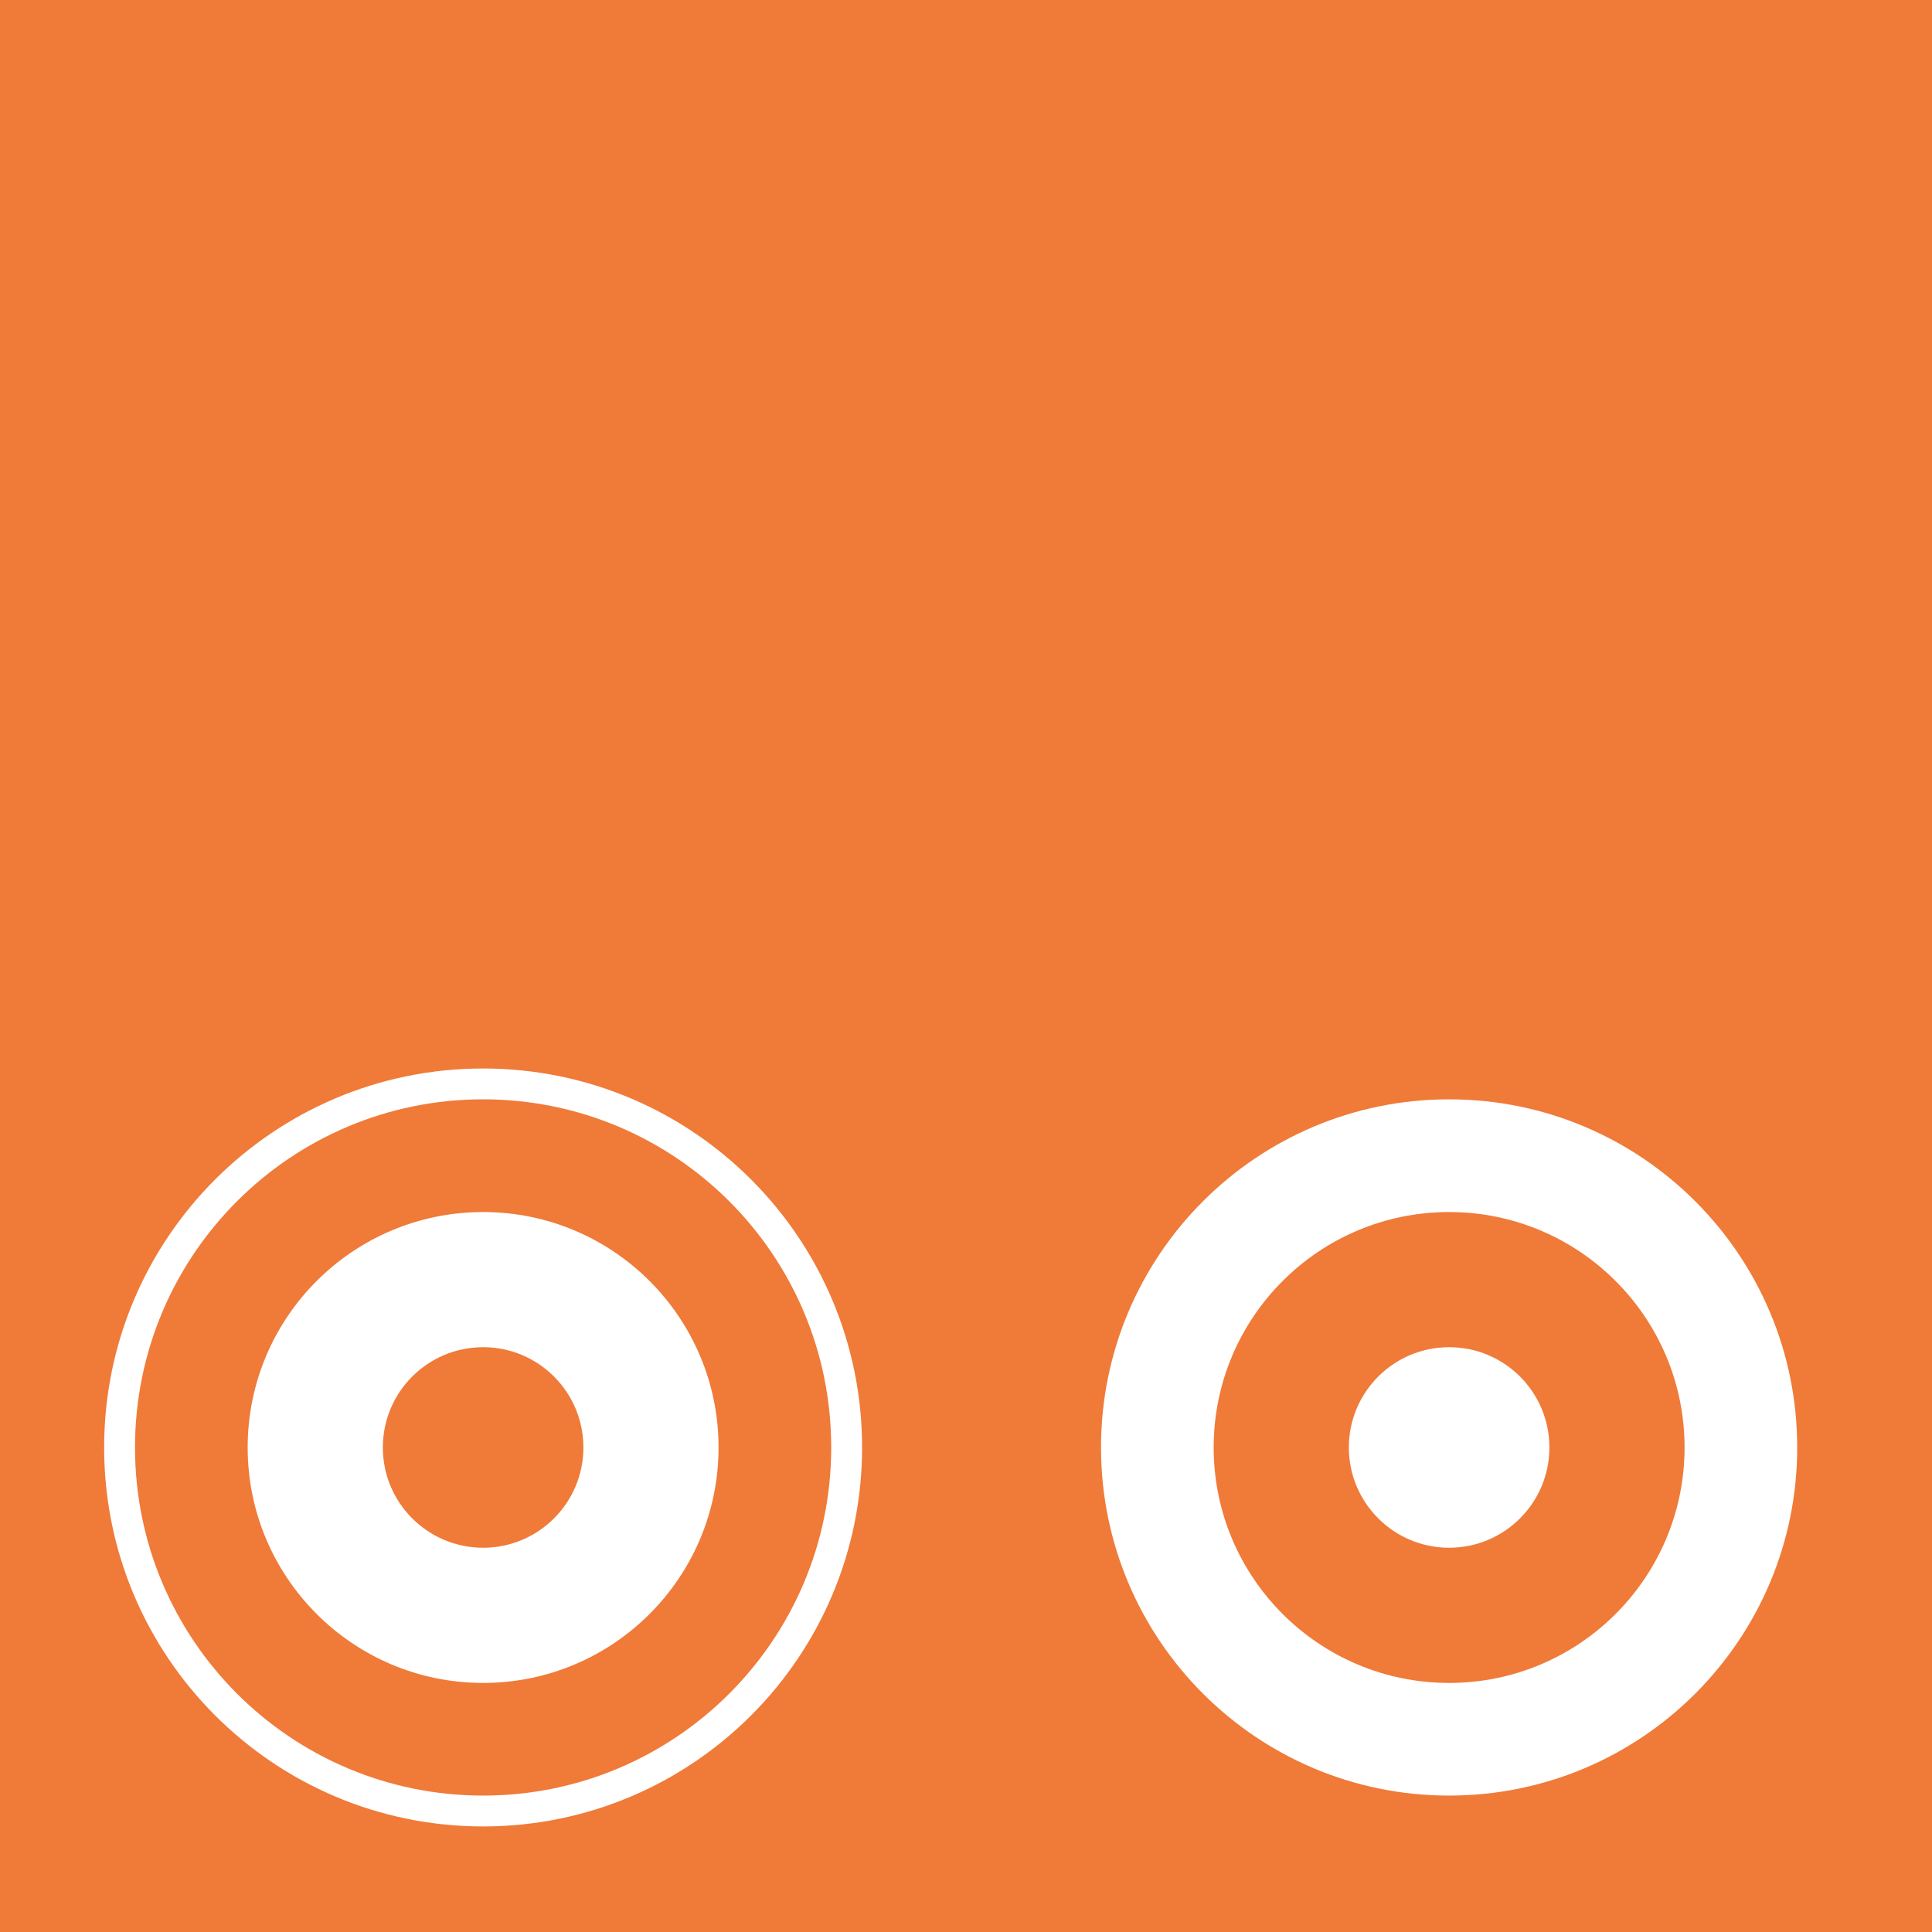
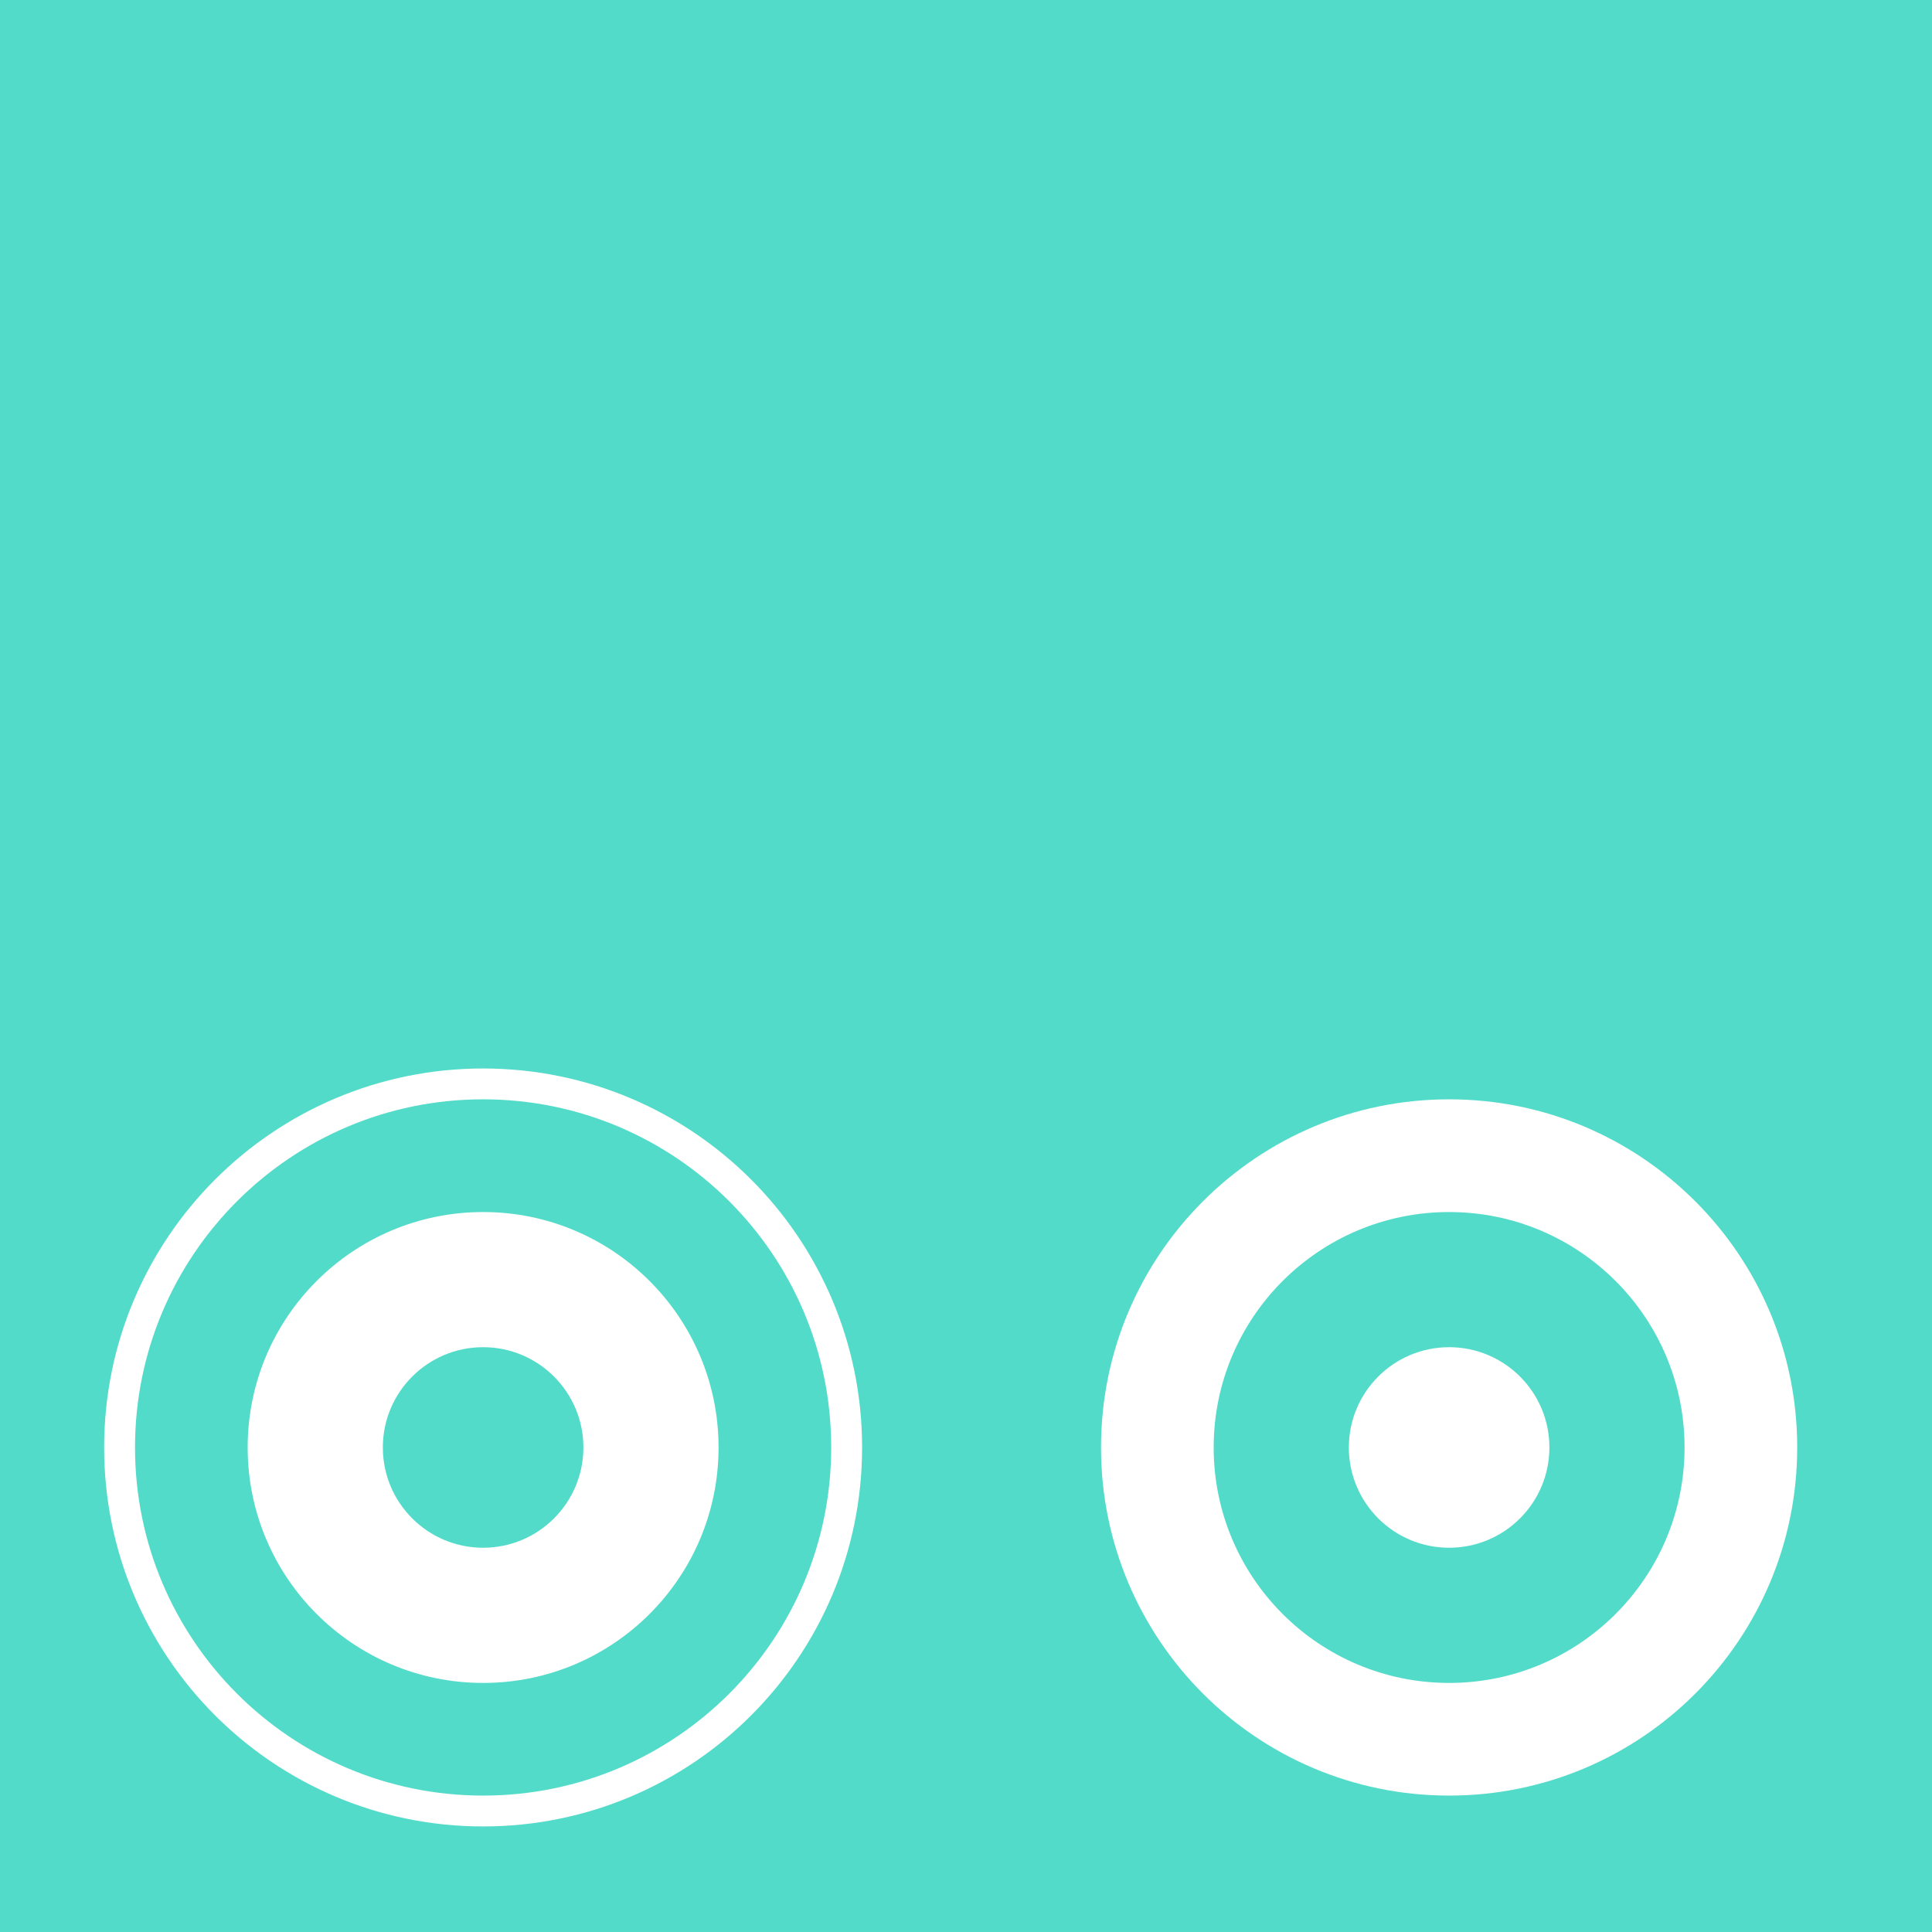
<svg xmlns="http://www.w3.org/2000/svg" width="1024" height="1024" viewBox="0 0 270.933 270.933" version="1.1" id="svg1213">
  <defs id="defs1207" />
  <g style="display:none" id="g1091">
    <rect y="8.0200198e-06" x="7.1207683e-06" height="270.933" width="270.933" id="rect1083" style="display:inline;fill:#f7e400;fill-opacity:1;stroke-width:0.265" />
    <g transform="translate(-7.392296,127.3127)" id="g1089" style="display:inline">
      <path style="fill:#ffffff;fill-opacity:1;stroke:#ffffff;stroke-width:12;stroke-linecap:round;stroke-linejoin:round;stroke-miterlimit:4;stroke-dasharray:3.175, 3.175;stroke-dashoffset:0;stroke-opacity:1;paint-order:markers fill stroke" id="path1085" d="M 75.142,27.282 89.363,56.097 121.162,60.718 98.152,83.147 103.584,114.818 75.142,99.865 46.699,114.818 52.131,83.147 29.121,60.718 60.92,56.097 Z" />
      <path d="M 75.142,27.282 89.363,56.097 121.162,60.718 98.152,83.147 103.584,114.818 75.142,99.865 46.699,114.818 52.131,83.147 29.121,60.718 60.92,56.097 Z" id="path1087" style="fill:none;fill-opacity:1;stroke:#8a7f00;stroke-width:4;stroke-linecap:round;stroke-linejoin:round;stroke-miterlimit:4;stroke-dasharray:1.058, 1.058;stroke-dashoffset:0;stroke-opacity:1;paint-order:markers fill stroke" />
    </g>
  </g>
  <g id="g1081" style="display:none">
    <rect style="display:inline;fill:#22e50c;fill-opacity:1;stroke-width:0.265" id="rect1073" width="270.933" height="270.933" x="7.1207683e-06" y="8.0200198e-06" />
    <g style="display:inline" id="g1079" transform="translate(-7.392296,127.3127)">
      <path d="M 75.142,27.282 89.363,56.097 121.162,60.718 98.152,83.147 103.584,114.818 75.142,99.865 46.699,114.818 52.131,83.147 29.121,60.718 60.92,56.097 Z" id="path1075" style="fill:#ffffff;fill-opacity:1;stroke:#ffffff;stroke-width:12;stroke-linecap:round;stroke-linejoin:round;stroke-miterlimit:4;stroke-dasharray:3.175, 3.175;stroke-dashoffset:0;stroke-opacity:1;paint-order:markers fill stroke" />
      <path style="fill:none;fill-opacity:1;stroke:#1aab09;stroke-width:4;stroke-linecap:round;stroke-linejoin:round;stroke-miterlimit:4;stroke-dasharray:1.058, 1.058;stroke-dashoffset:0;stroke-opacity:1;paint-order:markers fill stroke" id="path1077" d="M 75.142,27.282 89.363,56.097 121.162,60.718 98.152,83.147 103.584,114.818 75.142,99.865 46.699,114.818 52.131,83.147 29.121,60.718 60.92,56.097 Z" />
    </g>
  </g>
  <g style="display:none" id="g1071">
    <rect y="8.0200198e-06" x="7.1207683e-06" height="270.933" width="270.933" id="rect1063" style="display:inline;fill:#1f85ff;fill-opacity:1;stroke-width:0.265" />
    <g transform="translate(-7.392296,127.3127)" id="g1069" style="display:inline">
      <path style="fill:#ffffff;fill-opacity:1;stroke:#ffffff;stroke-width:12;stroke-linecap:round;stroke-linejoin:round;stroke-miterlimit:4;stroke-dasharray:3.175, 3.175;stroke-dashoffset:0;stroke-opacity:1;paint-order:markers fill stroke" id="path1065" d="M 75.142,27.282 89.363,56.097 121.162,60.718 98.152,83.147 103.584,114.818 75.142,99.865 46.699,114.818 52.131,83.147 29.121,60.718 60.92,56.097 Z" />
      <path d="M 75.142,27.282 89.363,56.097 121.162,60.718 98.152,83.147 103.584,114.818 75.142,99.865 46.699,114.818 52.131,83.147 29.121,60.718 60.92,56.097 Z" id="path1067" style="fill:none;fill-opacity:1;stroke:#0052b4;stroke-width:4;stroke-linecap:round;stroke-linejoin:round;stroke-miterlimit:4;stroke-dasharray:1.058, 1.058;stroke-dashoffset:0;stroke-opacity:1;paint-order:markers fill stroke" />
    </g>
  </g>
  <g id="layer4" style="display:none">
    <rect style="display:inline;fill:#e50500;fill-opacity:1;stroke-width:0.265" id="rect6235" width="270.933" height="270.933" x="7.1207683e-06" y="8.0200198e-06" />
    <g style="display:inline" id="g1056" transform="translate(-7.392296,127.3127)">
      <path d="M 75.142,27.282 89.363,56.097 121.162,60.718 98.152,83.147 103.584,114.818 75.142,99.865 46.699,114.818 52.131,83.147 29.121,60.718 60.92,56.097 Z" id="path1049" style="fill:#ffffff;fill-opacity:1;stroke:#ffffff;stroke-width:12;stroke-linecap:round;stroke-linejoin:round;stroke-miterlimit:4;stroke-dasharray:3.175, 3.175;stroke-dashoffset:0;stroke-opacity:1;paint-order:markers fill stroke" />
      <path style="fill:none;fill-opacity:1;stroke:#b40400;stroke-width:4;stroke-linecap:round;stroke-linejoin:round;stroke-miterlimit:4;stroke-dasharray:1.058, 1.058;stroke-dashoffset:0;stroke-opacity:1;paint-order:markers fill stroke" id="path1052" d="M 75.142,27.282 89.363,56.097 121.162,60.718 98.152,83.147 103.584,114.818 75.142,99.865 46.699,114.818 52.131,83.147 29.121,60.718 60.92,56.097 Z" />
    </g>
  </g>
-   <g style="display:inline" id="g851">
+   <g style="display:none" id="g851">
    <g style="display:none" id="g922">
      <rect style="display:inline;fill:#f07a38;fill-opacity:1;stroke-width:0.265" id="rect906" width="270.933" height="270.933" x="8.7420149e-06" y="8.0200198e-06" />
      <g style="display:inline" id="g912" transform="translate(-7.392296,127.3127)">
        <path d="M 75.142,27.282 89.363,56.097 121.162,60.718 98.152,83.147 103.584,114.818 75.142,99.865 46.699,114.818 52.131,83.147 29.121,60.718 60.92,56.097 Z" id="path908" style="fill:#ffffff;fill-opacity:1;stroke:#ffffff;stroke-width:12;stroke-linecap:round;stroke-linejoin:round;stroke-miterlimit:4;stroke-dasharray:3.175, 3.175;stroke-dashoffset:0;stroke-opacity:1;paint-order:markers fill stroke" />
        <path style="fill:none;fill-opacity:1;stroke:#f07a38;stroke-width:4;stroke-linecap:round;stroke-linejoin:round;stroke-miterlimit:4;stroke-dasharray:1.058, 1.058;stroke-dashoffset:0;stroke-opacity:1;paint-order:markers fill stroke" id="path910" d="M 75.142,27.282 89.363,56.097 121.162,60.718 98.152,83.147 103.584,114.818 75.142,99.865 46.699,114.818 52.131,83.147 29.121,60.718 60.92,56.097 Z" />
      </g>
    </g>
    <g id="layer2" style="display:none">
      <rect y="8.0200198e-06" x="8.7420149e-06" height="270.933" width="270.933" id="rect843" style="display:inline;fill:#f07a38;fill-opacity:1;stroke-width:0.265" />
      <circle style="fill:#ffffff;fill-opacity:1;stroke:#ffffff;stroke-width:12;stroke-linecap:round;stroke-linejoin:round;stroke-miterlimit:4;stroke-dasharray:none;stroke-dashoffset:0;stroke-opacity:1;paint-order:markers fill stroke" id="circle928" cx="67.749" cy="202.984" r="47.146" />
      <text xml:space="preserve" style="font-style:normal;font-variant:normal;font-weight:normal;font-stretch:normal;font-size:10.583px;line-height:1.25;font-family:Lato;-inkscape-font-specification:Lato;letter-spacing:0px;word-spacing:0px;display:inline;fill:#f07a38;fill-opacity:1;stroke:none;stroke-width:0.265" x="67.261" y="229.664" id="text855">
        <tspan id="tspan853" x="67.261" y="229.664" style="font-style:normal;font-variant:normal;font-weight:normal;font-stretch:normal;font-size:80.433px;font-family:CCTreasureTrove;-inkscape-font-specification:CCTreasureTrove;text-align:center;text-anchor:middle;fill:#f07a38;fill-opacity:1;stroke-width:0.265">1</tspan>
      </text>
      <text id="text859" y="229.664" x="-203.704" style="font-style:normal;font-variant:normal;font-weight:normal;font-stretch:normal;font-size:10.583px;line-height:1.25;font-family:Lato;-inkscape-font-specification:Lato;letter-spacing:0px;word-spacing:0px;display:inline;fill:#ffffff;fill-opacity:1;stroke:none;stroke-width:0.265" xml:space="preserve" transform="scale(-1,1)">
        <tspan style="font-style:normal;font-variant:normal;font-weight:normal;font-stretch:normal;font-size:80.433px;font-family:CCTreasureTrove;-inkscape-font-specification:CCTreasureTrove;text-align:center;text-anchor:middle;fill:#ffffff;fill-opacity:1;stroke-width:0.265" y="229.664" x="-203.704" id="tspan857">1</tspan>
      </text>
      <circle style="fill:none;fill-opacity:1;stroke:#ffffff;stroke-width:4;stroke-linecap:round;stroke-linejoin:round;stroke-miterlimit:4;stroke-dasharray:none;stroke-dashoffset:0;stroke-opacity:1;paint-order:markers fill stroke" id="path924" cx="203.216" cy="202.984" r="47.146" />
      <circle r="47.146" cy="202.984" cx="67.749" id="circle926" style="fill:none;fill-opacity:1;stroke:#f07a38;stroke-width:4;stroke-linecap:round;stroke-linejoin:round;stroke-miterlimit:4;stroke-dasharray:none;stroke-dashoffset:0;stroke-opacity:1;paint-order:markers fill stroke" />
    </g>
    <g style="display:none" id="g964">
      <rect style="display:inline;fill:#f07a38;fill-opacity:1;stroke-width:0.265" id="rect948" width="270.933" height="270.933" x="8.7420149e-06" y="8.0200198e-06" />
      <circle r="47.146" cy="202.984" cx="67.749" id="circle950" style="fill:#ffffff;fill-opacity:1;stroke:#ffffff;stroke-width:12;stroke-linecap:round;stroke-linejoin:round;stroke-miterlimit:4;stroke-dasharray:none;stroke-dashoffset:0;stroke-opacity:1;paint-order:markers fill stroke" />
      <text id="text954" y="229.627" x="67.204" style="font-style:normal;font-variant:normal;font-weight:normal;font-stretch:normal;font-size:10.583px;line-height:1.25;font-family:Lato;-inkscape-font-specification:Lato;letter-spacing:0px;word-spacing:0px;display:inline;fill:#f07a38;fill-opacity:1;stroke:none;stroke-width:0.265" xml:space="preserve">
        <tspan style="font-style:normal;font-variant:normal;font-weight:normal;font-stretch:normal;font-size:80.433px;font-family:CCTreasureTrove;-inkscape-font-specification:CCTreasureTrove;text-align:center;text-anchor:middle;fill:#f07a38;fill-opacity:1;stroke-width:0.265" y="229.627" x="67.204" id="tspan952">2</tspan>
      </text>
      <text xml:space="preserve" style="font-style:normal;font-variant:normal;font-weight:normal;font-stretch:normal;font-size:10.583px;line-height:1.25;font-family:Lato;-inkscape-font-specification:Lato;letter-spacing:0px;word-spacing:0px;display:inline;fill:#ffffff;fill-opacity:1;stroke:none;stroke-width:0.265" x="-203.761" y="229.627" id="text958" transform="scale(-1,1)">
        <tspan id="tspan956" x="-203.761" y="229.627" style="font-style:normal;font-variant:normal;font-weight:normal;font-stretch:normal;font-size:80.433px;font-family:CCTreasureTrove;-inkscape-font-specification:CCTreasureTrove;text-align:center;text-anchor:middle;fill:#ffffff;fill-opacity:1;stroke-width:0.265">2</tspan>
      </text>
      <circle r="47.146" cy="202.984" cx="203.216" id="circle960" style="fill:none;fill-opacity:1;stroke:#ffffff;stroke-width:4;stroke-linecap:round;stroke-linejoin:round;stroke-miterlimit:4;stroke-dasharray:none;stroke-dashoffset:0;stroke-opacity:1;paint-order:markers fill stroke" />
      <circle style="fill:none;fill-opacity:1;stroke:#f07a38;stroke-width:4;stroke-linecap:round;stroke-linejoin:round;stroke-miterlimit:4;stroke-dasharray:none;stroke-dashoffset:0;stroke-opacity:1;paint-order:markers fill stroke" id="circle962" cx="67.749" cy="202.984" r="47.146" />
    </g>
    <g style="display:none" id="g946">
      <rect style="display:inline;fill:#f07a38;fill-opacity:1;stroke-width:0.265" id="rect930" width="270.933" height="270.933" x="8.7420149e-06" y="8.0200198e-06" />
      <circle r="47.146" cy="202.984" cx="67.749" id="circle932" style="fill:#ffffff;fill-opacity:1;stroke:#ffffff;stroke-width:12;stroke-linecap:round;stroke-linejoin:round;stroke-miterlimit:4;stroke-dasharray:none;stroke-dashoffset:0;stroke-opacity:1;paint-order:markers fill stroke" />
      <text id="text936" y="225.979" x="67.438" style="font-style:normal;font-variant:normal;font-weight:normal;font-stretch:normal;font-size:10.583px;line-height:1.25;font-family:Lato;-inkscape-font-specification:Lato;letter-spacing:0px;word-spacing:0px;display:inline;fill:#f07a38;fill-opacity:1;stroke:none;stroke-width:0.265" xml:space="preserve">
        <tspan style="font-style:normal;font-variant:normal;font-weight:normal;font-stretch:normal;font-size:80.433px;font-family:CCTreasureTrove;-inkscape-font-specification:CCTreasureTrove;text-align:center;text-anchor:middle;fill:#f07a38;fill-opacity:1;stroke-width:0.265" y="225.979" x="67.438" id="tspan934">3</tspan>
      </text>
      <text xml:space="preserve" style="font-style:normal;font-variant:normal;font-weight:normal;font-stretch:normal;font-size:10.583px;line-height:1.25;font-family:Lato;-inkscape-font-specification:Lato;letter-spacing:0px;word-spacing:0px;display:inline;fill:#ffffff;fill-opacity:1;stroke:none;stroke-width:0.265" x="-203.527" y="225.979" id="text940" transform="scale(-1,1)">
        <tspan id="tspan938" x="-203.527" y="225.979" style="font-style:normal;font-variant:normal;font-weight:normal;font-stretch:normal;font-size:80.433px;font-family:CCTreasureTrove;-inkscape-font-specification:CCTreasureTrove;text-align:center;text-anchor:middle;fill:#ffffff;fill-opacity:1;stroke-width:0.265">3</tspan>
      </text>
      <circle r="47.146" cy="202.984" cx="203.216" id="circle942" style="fill:none;fill-opacity:1;stroke:#ffffff;stroke-width:4;stroke-linecap:round;stroke-linejoin:round;stroke-miterlimit:4;stroke-dasharray:none;stroke-dashoffset:0;stroke-opacity:1;paint-order:markers fill stroke" />
      <circle style="fill:none;fill-opacity:1;stroke:#f07a38;stroke-width:4;stroke-linecap:round;stroke-linejoin:round;stroke-miterlimit:4;stroke-dasharray:none;stroke-dashoffset:0;stroke-opacity:1;paint-order:markers fill stroke" id="circle944" cx="67.749" cy="202.984" r="47.146" />
    </g>
    <g id="g987" style="display:inline">
      <rect y="8.0200198e-06" x="8.7420149e-06" height="270.933" width="270.933" id="rect971" style="display:inline;fill:#f07a38;fill-opacity:1;stroke-width:0.265" />
      <circle style="fill:#ffffff;fill-opacity:1;stroke:#ffffff;stroke-width:12;stroke-linecap:round;stroke-linejoin:round;stroke-miterlimit:4;stroke-dasharray:none;stroke-dashoffset:0;stroke-opacity:1;paint-order:markers fill stroke" id="circle973" cx="67.749" cy="202.984" r="47.146" />
      <path id="path946-3" style="display:inline;fill:#ffffff;fill-opacity:1;stroke:none;stroke-width:13.084;stroke-linecap:round;stroke-linejoin:round;stroke-miterlimit:4;stroke-dasharray:none;stroke-dashoffset:0;stroke-opacity:1;paint-order:markers fill stroke" d="m 217.279,202.985 a 14.062,14.062 0 0 1 -14.062,14.062 14.062,14.062 0 0 1 -14.062,-14.062 14.062,14.062 0 0 1 14.062,-14.062 14.062,14.062 0 0 1 14.062,14.062 z m -14.063,-48.822 a 48.817,48.817 0 0 0 -48.815,48.826 48.817,48.817 0 0 0 48.815,48.815 48.817,48.817 0 0 0 48.815,-48.815 48.817,48.817 0 0 0 -48.815,-48.826 z m 0,15.807 a 33.019,33.019 0 0 1 33.018,33.018 33.019,33.019 0 0 1 -33.018,33.018 33.019,33.019 0 0 1 -33.018,-33.018 33.019,33.019 0 0 1 33.018,-33.018 z" />
      <path id="path946-6" style="display:inline;fill:#f07a38;fill-opacity:1;stroke:none;stroke-width:13.084;stroke-linecap:round;stroke-linejoin:round;stroke-miterlimit:4;stroke-dasharray:none;stroke-dashoffset:0;stroke-opacity:1;paint-order:markers fill stroke" d="m 81.812,202.985 a 14.062,14.062 0 0 1 -14.062,14.062 14.062,14.062 0 0 1 -14.062,-14.062 14.062,14.062 0 0 1 14.062,-14.062 14.062,14.062 0 0 1 14.062,14.062 z m -14.063,-48.822 a 48.817,48.817 0 0 0 -48.815,48.826 48.817,48.817 0 0 0 48.815,48.815 48.817,48.817 0 0 0 48.815,-48.815 48.817,48.817 0 0 0 -48.815,-48.826 z m 0,15.807 a 33.019,33.019 0 0 1 33.018,33.018 33.019,33.019 0 0 1 -33.018,33.018 33.019,33.019 0 0 1 -33.018,-33.018 33.019,33.019 0 0 1 33.018,-33.018 z" />
    </g>
  </g>
-   <g id="g1030" style="display:none">
+   <g id="g1030" style="display:inline">
    <g id="g974" style="display:none">
      <rect y="8.0200198e-06" x="8.7420149e-06" height="270.933" width="270.933" id="rect966" style="display:inline;fill:#53dbc9;fill-opacity:1;stroke-width:0.265" />
      <g transform="translate(-7.392296,127.3127)" id="g972" style="display:inline">
        <path style="fill:#ffffff;fill-opacity:1;stroke:#ffffff;stroke-width:12;stroke-linecap:round;stroke-linejoin:round;stroke-miterlimit:4;stroke-dasharray:3.175, 3.175;stroke-dashoffset:0;stroke-opacity:1;paint-order:markers fill stroke" id="path968" d="M 75.142,27.282 89.363,56.097 121.162,60.718 98.152,83.147 103.584,114.818 75.142,99.865 46.699,114.818 52.131,83.147 29.121,60.718 60.92,56.097 Z" />
        <path d="M 75.142,27.282 89.363,56.097 121.162,60.718 98.152,83.147 103.584,114.818 75.142,99.865 46.699,114.818 52.131,83.147 29.121,60.718 60.92,56.097 Z" id="path970" style="fill:none;fill-opacity:1;stroke:#53dbc9;stroke-width:4;stroke-linecap:round;stroke-linejoin:round;stroke-miterlimit:4;stroke-dasharray:1.058, 1.058;stroke-dashoffset:0;stroke-opacity:1;paint-order:markers fill stroke" />
      </g>
    </g>
    <g style="display:none" id="g992">
      <rect style="display:inline;fill:#53dbc9;fill-opacity:1;stroke-width:0.265" id="rect976" width="270.933" height="270.933" x="8.7420149e-06" y="8.0200198e-06" />
      <circle r="47.146" cy="202.984" cx="67.749" id="circle978" style="fill:#ffffff;fill-opacity:1;stroke:#ffffff;stroke-width:12;stroke-linecap:round;stroke-linejoin:round;stroke-miterlimit:4;stroke-dasharray:none;stroke-dashoffset:0;stroke-opacity:1;paint-order:markers fill stroke" />
      <text id="text982" y="229.664" x="67.261" style="font-style:normal;font-variant:normal;font-weight:normal;font-stretch:normal;font-size:10.583px;line-height:1.25;font-family:Lato;-inkscape-font-specification:Lato;letter-spacing:0px;word-spacing:0px;display:inline;fill:#53dbc9;fill-opacity:1;stroke:none;stroke-width:0.265" xml:space="preserve">
        <tspan style="font-style:normal;font-variant:normal;font-weight:normal;font-stretch:normal;font-size:80.433px;font-family:CCTreasureTrove;-inkscape-font-specification:CCTreasureTrove;text-align:center;text-anchor:middle;fill:#53dbc9;fill-opacity:1;stroke-width:0.265" y="229.664" x="67.261" id="tspan980">1</tspan>
      </text>
      <text xml:space="preserve" style="font-style:normal;font-variant:normal;font-weight:normal;font-stretch:normal;font-size:10.583px;line-height:1.25;font-family:Lato;-inkscape-font-specification:Lato;letter-spacing:0px;word-spacing:0px;display:inline;fill:#ffffff;fill-opacity:1;stroke:none;stroke-width:0.265" x="-203.704" y="229.664" id="text986" transform="scale(-1,1)">
        <tspan id="tspan984" x="-203.704" y="229.664" style="font-style:normal;font-variant:normal;font-weight:normal;font-stretch:normal;font-size:80.433px;font-family:CCTreasureTrove;-inkscape-font-specification:CCTreasureTrove;text-align:center;text-anchor:middle;fill:#ffffff;fill-opacity:1;stroke-width:0.265">1</tspan>
      </text>
      <circle r="47.146" cy="202.984" cx="203.216" id="circle988" style="fill:none;fill-opacity:1;stroke:#ffffff;stroke-width:4;stroke-linecap:round;stroke-linejoin:round;stroke-miterlimit:4;stroke-dasharray:none;stroke-dashoffset:0;stroke-opacity:1;paint-order:markers fill stroke" />
      <circle style="fill:none;fill-opacity:1;stroke:#53dbc9;stroke-width:4;stroke-linecap:round;stroke-linejoin:round;stroke-miterlimit:4;stroke-dasharray:none;stroke-dashoffset:0;stroke-opacity:1;paint-order:markers fill stroke" id="circle990" cx="67.749" cy="202.984" r="47.146" />
    </g>
    <g id="g1010" style="display:none">
      <rect y="8.0200198e-06" x="8.7420149e-06" height="270.933" width="270.933" id="rect994" style="display:inline;fill:#53dbc9;fill-opacity:1;stroke-width:0.265" />
      <circle style="fill:#ffffff;fill-opacity:1;stroke:#ffffff;stroke-width:12;stroke-linecap:round;stroke-linejoin:round;stroke-miterlimit:4;stroke-dasharray:none;stroke-dashoffset:0;stroke-opacity:1;paint-order:markers fill stroke" id="circle996" cx="67.749" cy="202.984" r="47.146" />
      <text xml:space="preserve" style="font-style:normal;font-variant:normal;font-weight:normal;font-stretch:normal;font-size:10.583px;line-height:1.25;font-family:Lato;-inkscape-font-specification:Lato;letter-spacing:0px;word-spacing:0px;display:inline;fill:#53dbc9;fill-opacity:1;stroke:none;stroke-width:0.265" x="67.204" y="229.627" id="text1000">
        <tspan id="tspan998" x="67.204" y="229.627" style="font-style:normal;font-variant:normal;font-weight:normal;font-stretch:normal;font-size:80.433px;font-family:CCTreasureTrove;-inkscape-font-specification:CCTreasureTrove;text-align:center;text-anchor:middle;fill:#53dbc9;fill-opacity:1;stroke-width:0.265">2</tspan>
      </text>
      <text id="text1004" y="229.627" x="-203.761" style="font-style:normal;font-variant:normal;font-weight:normal;font-stretch:normal;font-size:10.583px;line-height:1.25;font-family:Lato;-inkscape-font-specification:Lato;letter-spacing:0px;word-spacing:0px;display:inline;fill:#ffffff;fill-opacity:1;stroke:none;stroke-width:0.265" xml:space="preserve" transform="scale(-1,1)">
        <tspan style="font-style:normal;font-variant:normal;font-weight:normal;font-stretch:normal;font-size:80.433px;font-family:CCTreasureTrove;-inkscape-font-specification:CCTreasureTrove;text-align:center;text-anchor:middle;fill:#ffffff;fill-opacity:1;stroke-width:0.265" y="229.627" x="-203.761" id="tspan1002">2</tspan>
      </text>
      <circle style="fill:none;fill-opacity:1;stroke:#ffffff;stroke-width:4;stroke-linecap:round;stroke-linejoin:round;stroke-miterlimit:4;stroke-dasharray:none;stroke-dashoffset:0;stroke-opacity:1;paint-order:markers fill stroke" id="circle1006" cx="203.216" cy="202.984" r="47.146" />
      <circle r="47.146" cy="202.984" cx="67.749" id="circle1008" style="fill:none;fill-opacity:1;stroke:#53dbc9;stroke-width:4;stroke-linecap:round;stroke-linejoin:round;stroke-miterlimit:4;stroke-dasharray:none;stroke-dashoffset:0;stroke-opacity:1;paint-order:markers fill stroke" />
    </g>
    <g id="g1028" style="display:none">
      <rect y="8.0200198e-06" x="8.7420149e-06" height="270.933" width="270.933" id="rect1012" style="display:inline;fill:#53dbc9;fill-opacity:1;stroke-width:0.265" />
      <circle style="fill:#ffffff;fill-opacity:1;stroke:#ffffff;stroke-width:12;stroke-linecap:round;stroke-linejoin:round;stroke-miterlimit:4;stroke-dasharray:none;stroke-dashoffset:0;stroke-opacity:1;paint-order:markers fill stroke" id="circle1014" cx="67.749" cy="202.984" r="47.146" />
      <text xml:space="preserve" style="font-style:normal;font-variant:normal;font-weight:normal;font-stretch:normal;font-size:70.556px;line-height:1.25;font-family:Lato;-inkscape-font-specification:Lato;letter-spacing:0px;word-spacing:0px;display:inline;fill:#53dbc9;fill-opacity:1;stroke:none;stroke-width:0.265" x="67.438" y="225.979" id="text1018">
        <tspan id="tspan1016" x="67.438" y="225.979" style="font-style:normal;font-variant:normal;font-weight:normal;font-stretch:normal;font-size:80.433px;font-family:CCTreasureTrove;-inkscape-font-specification:CCTreasureTrove;text-align:center;text-anchor:middle;fill:#53dbc9;fill-opacity:1;stroke-width:0.265">3</tspan>
      </text>
      <text id="text1022" y="225.979" x="-203.527" style="font-style:normal;font-variant:normal;font-weight:normal;font-stretch:normal;font-size:10.583px;line-height:1.25;font-family:Lato;-inkscape-font-specification:Lato;letter-spacing:0px;word-spacing:0px;display:inline;fill:#ffffff;fill-opacity:1;stroke:none;stroke-width:0.265" xml:space="preserve" transform="scale(-1,1)">
        <tspan style="font-style:normal;font-variant:normal;font-weight:normal;font-stretch:normal;font-size:80.433px;font-family:CCTreasureTrove;-inkscape-font-specification:CCTreasureTrove;text-align:center;text-anchor:middle;fill:#ffffff;fill-opacity:1;stroke-width:0.265" y="225.979" x="-203.527" id="tspan1020">3</tspan>
      </text>
      <circle style="fill:none;fill-opacity:1;stroke:#ffffff;stroke-width:4;stroke-linecap:round;stroke-linejoin:round;stroke-miterlimit:4;stroke-dasharray:none;stroke-dashoffset:0;stroke-opacity:1;paint-order:markers fill stroke" id="circle1024" cx="203.216" cy="202.984" r="47.146" />
      <circle r="47.146" cy="202.984" cx="67.749" id="circle1026" style="fill:none;fill-opacity:1;stroke:#53dbc9;stroke-width:4;stroke-linecap:round;stroke-linejoin:round;stroke-miterlimit:4;stroke-dasharray:none;stroke-dashoffset:0;stroke-opacity:1;paint-order:markers fill stroke" />
    </g>
    <g id="g933" style="display:inline">
      <rect y="8.0200198e-06" x="8.7420149e-06" height="270.933" width="270.933" id="rect917" style="display:inline;fill:#53dbc9;fill-opacity:1;stroke-width:0.265" />
      <circle style="fill:#ffffff;fill-opacity:1;stroke:#ffffff;stroke-width:12;stroke-linecap:round;stroke-linejoin:round;stroke-miterlimit:4;stroke-dasharray:none;stroke-dashoffset:0;stroke-opacity:1;paint-order:markers fill stroke" id="circle919" cx="67.749" cy="202.984" r="47.146" />
      <path id="path946" style="fill:#ffffff;fill-opacity:1;stroke:none;stroke-width:13.084;stroke-linecap:round;stroke-linejoin:round;stroke-miterlimit:4;stroke-dasharray:none;stroke-dashoffset:0;stroke-opacity:1;paint-order:markers fill stroke" d="m 217.279,202.985 a 14.062,14.062 0 0 1 -14.062,14.062 14.062,14.062 0 0 1 -14.062,-14.062 14.062,14.062 0 0 1 14.062,-14.062 14.062,14.062 0 0 1 14.062,14.062 z m -14.063,-48.822 a 48.817,48.817 0 0 0 -48.815,48.826 48.817,48.817 0 0 0 48.815,48.815 48.817,48.817 0 0 0 48.815,-48.815 48.817,48.817 0 0 0 -48.815,-48.826 z m 0,15.807 a 33.019,33.019 0 0 1 33.018,33.018 33.019,33.019 0 0 1 -33.018,33.018 33.019,33.019 0 0 1 -33.018,-33.018 33.019,33.019 0 0 1 33.018,-33.018 z" />
      <path id="path952" style="fill:#53dbc9;fill-opacity:1;stroke:none;stroke-width:13.084;stroke-linecap:round;stroke-linejoin:round;stroke-miterlimit:4;stroke-dasharray:none;stroke-dashoffset:0;stroke-opacity:1;paint-order:markers fill stroke" d="m 81.812,202.985 a 14.062,14.062 0 0 1 -14.062,14.062 14.062,14.062 0 0 1 -14.062,-14.062 14.062,14.062 0 0 1 14.062,-14.062 14.062,14.062 0 0 1 14.062,14.062 z m -14.063,-48.822 a 48.817,48.817 0 0 0 -48.815,48.826 48.817,48.817 0 0 0 48.815,48.815 48.817,48.817 0 0 0 48.815,-48.815 48.817,48.817 0 0 0 -48.815,-48.826 z m 0,15.807 a 33.019,33.019 0 0 1 33.018,33.018 33.019,33.019 0 0 1 -33.018,33.018 33.019,33.019 0 0 1 -33.018,-33.018 33.019,33.019 0 0 1 33.018,-33.018 z" />
    </g>
  </g>
  <g style="display:none" id="g843">
    <rect y="8.0200198e-06" x="7.1207683e-06" height="270.933" width="270.933" id="rect835" style="display:inline;fill:#202020;fill-opacity:1;stroke-width:0.265" />
    <g transform="translate(-7.392296,127.3127)" id="g841" style="display:inline">
      <path style="fill:#ffffff;fill-opacity:1;stroke:#ffffff;stroke-width:12;stroke-linecap:round;stroke-linejoin:round;stroke-miterlimit:4;stroke-dasharray:3.175, 3.175;stroke-dashoffset:0;stroke-opacity:1;paint-order:markers fill stroke" id="path837" d="M 75.142,27.282 89.363,56.097 121.162,60.718 98.152,83.147 103.584,114.818 75.142,99.865 46.699,114.818 52.131,83.147 29.121,60.718 60.92,56.097 Z" />
      <path d="M 75.142,27.282 89.363,56.097 121.162,60.718 98.152,83.147 103.584,114.818 75.142,99.865 46.699,114.818 52.131,83.147 29.121,60.718 60.92,56.097 Z" id="path839" style="fill:none;fill-opacity:1;stroke:#000000;stroke-width:4;stroke-linecap:round;stroke-linejoin:round;stroke-miterlimit:4;stroke-dasharray:1.058, 1.058;stroke-dashoffset:0;stroke-opacity:1;paint-order:markers fill stroke" />
    </g>
  </g>
  <g id="layer3" style="display:none">
    <rect style="display:inline;fill:#bee5a5;fill-opacity:1;stroke-width:0.265" id="rect913" width="270.933" height="270.933" x="7.1207683e-06" y="8.0200198e-06" />
    <path id="path12116-8-9" d="m 67.918,168.217 -13.292,20.795 6.354,0.964 -12.379,22.344 9.345,-0.62 -10.529,22.026 16.883,-2.516 -1.808,7.243 11.749,-0.315 -1.808,-6.613 15.654,1.571 -10.532,-21.068 9.026,0.598 -12.364,-22.662 7.55,-0.327 z" style="display:inline;fill:#5ba22d;fill-opacity:1;fill-rule:evenodd;stroke:#000000;stroke-width:1.725px;stroke-linecap:butt;stroke-linejoin:miter;stroke-opacity:1" />
  </g>
  <g id="g920" style="display:none">
    <rect y="8.0200198e-06" x="-8.7420149e-06" height="270.933" width="270.933" id="rect916" style="display:inline;fill:#edcb80;fill-opacity:1;stroke-width:0.265" />
    <g style="display:inline" id="g34241-5-4" transform="matrix(1.291756,0,0,1.291756,-792.5599,-462.2706)">
      <path id="path9101-1-9" d="m 647.355,524.426 19.19,-25.526 17.613,17.992 -1.704,1.301 -16.036,-14.798 -17.751,22.107 z" style="display:inline;fill:#000000;fill-opacity:1;fill-rule:evenodd;stroke:none;stroke-width:1px;stroke-linecap:butt;stroke-linejoin:miter;stroke-opacity:1" />
      <path id="path9103-0-0" d="m 634.73,518.215 14.495,-12.5 7.323,6.717 -0.848,1.785 -6.16,-5.497 -12.709,10.177 z" style="display:inline;fill:#000000;fill-opacity:1;fill-rule:evenodd;stroke:none;stroke-width:1px;stroke-linecap:butt;stroke-linejoin:miter;stroke-opacity:1" />
      <path id="path9105-1-9" d="m 676.601,523.616 8.8,-10.959 11.869,14.053 -1.389,0.84 -10.354,-11.219 -7.462,8.567 z" style="display:inline;fill:#000000;fill-opacity:1;fill-rule:evenodd;stroke:none;stroke-width:1px;stroke-linecap:butt;stroke-linejoin:miter;stroke-opacity:1" />
      <path style="display:inline;fill:#000000;fill-opacity:1;fill-rule:evenodd;stroke:none;stroke-width:1px;stroke-linecap:butt;stroke-linejoin:miter;stroke-opacity:1" d="m 634.991,530.545 10.391,-9.596 8.081,7.411 -1.767,0.543 -5.997,-4.95 -9.299,7.147 z" id="path9109-25-1" />
    </g>
  </g>
  <g id="layer1" transform="translate(0,-26.06665)" style="display:none;opacity:0.19">
    <circle id="path5073" cx="67.749" cy="229.05" r="64.442" style="fill:#0000ae;fill-opacity:0.451;stroke-width:0.261" />
    <circle style="fill:#0000ae;fill-opacity:0.451;stroke-width:0.261" r="64.442" cy="229.05" cx="203.216" id="circle5880" />
    <rect style="fill:#0000ae;fill-opacity:0.451;stroke-width:0.265" id="rect5882" width="270.933" height="134.302" x="-3.3881318e-21" y="26.067" />
  </g>
</svg>
